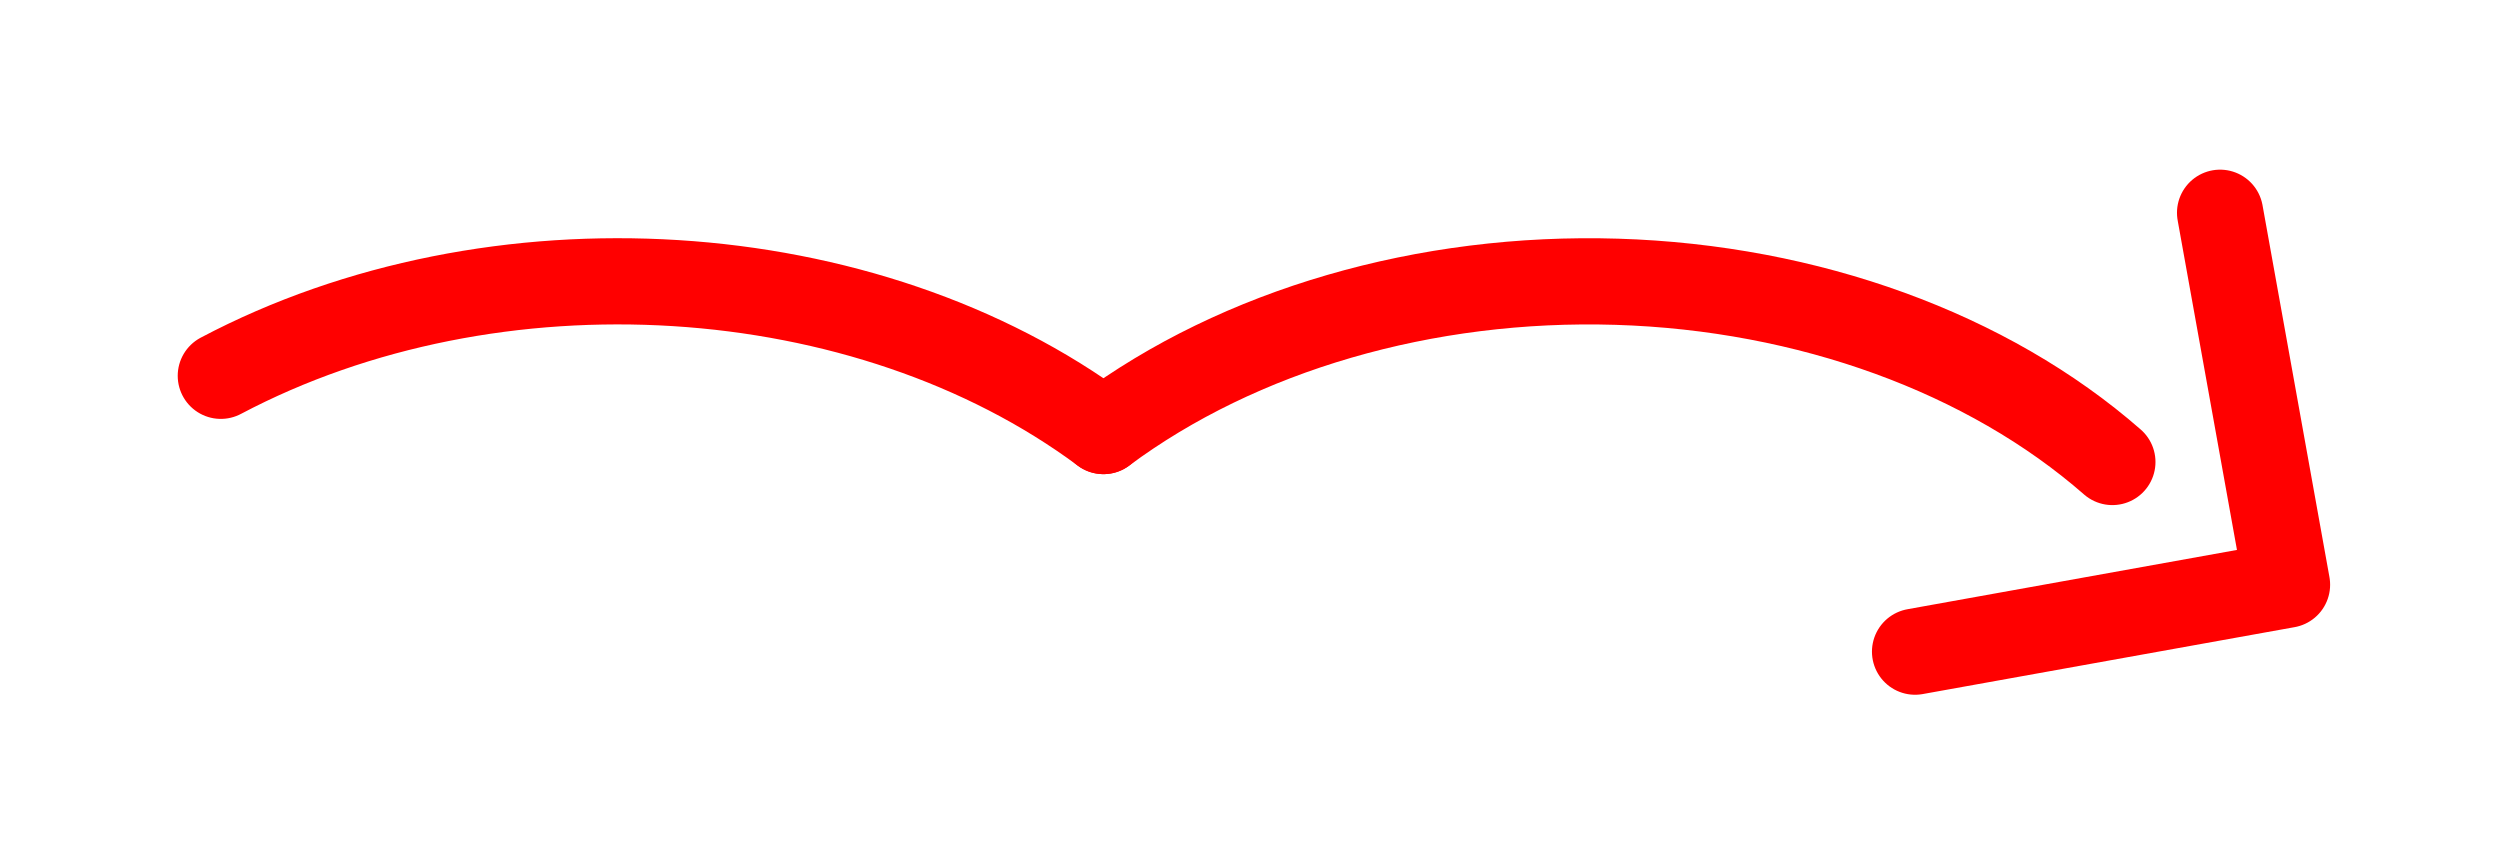
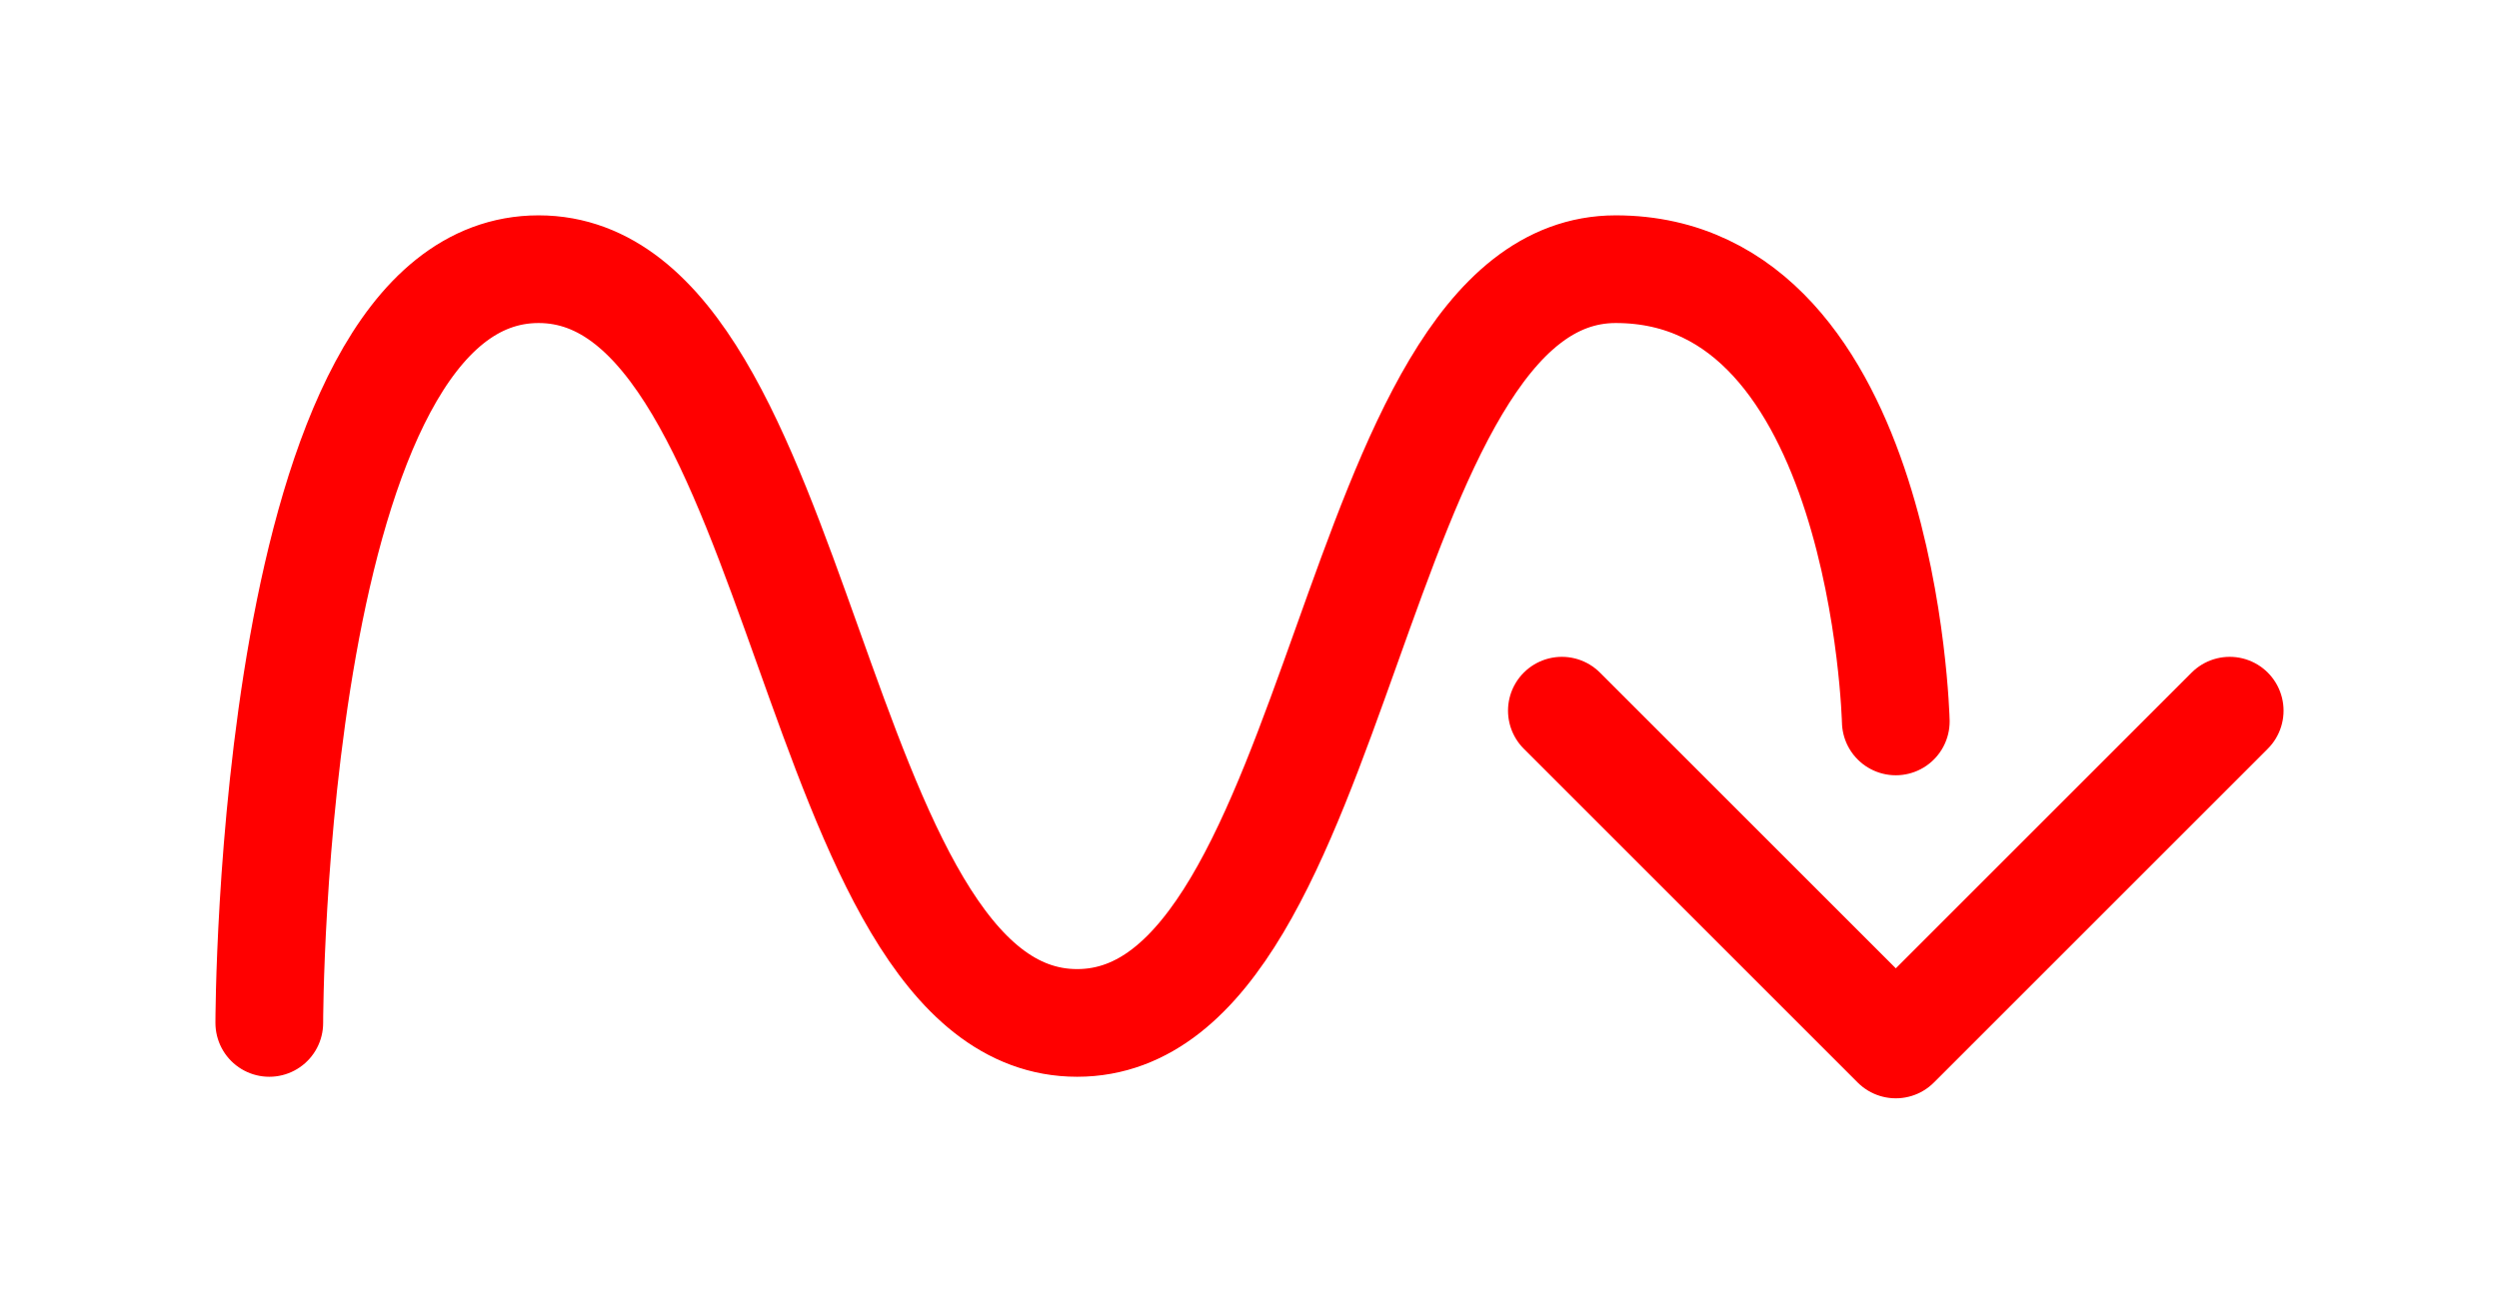
- <svg xmlns="http://www.w3.org/2000/svg" width="725" height="250" viewBox="0 0 725 250" version="1.1" id="svg58221" xml:space="preserve">
+ <svg xmlns="http://www.w3.org/2000/svg" width="580" height="305" viewBox="0 0 580 305" version="1.1" id="svg58221" xml:space="preserve">
  <defs id="defs58218" />
-   <g id="layer1" transform="translate(-4.106938,-8.506409)">
-     <path style="display:inline;opacity:1;fill:none;stroke:#ff0000;stroke-width:25;stroke-linecap:round;stroke-linejoin:round;stroke-dasharray:none;stroke-opacity:1" d="M 647.931,70.206 667.343,178.075 559.473,197.486" id="path4" />
-     <path style="display:inline;fill:none;fill-rule:evenodd;stroke:#ff0000;stroke-width:25;stroke-linecap:round;stroke-dashoffset:2.5;stroke-opacity:1" id="path3" d="M 68.145,117.486 A 200,150 0 0 1 324.107,133.506" />
-     <path style="display:inline;fill:none;fill-rule:evenodd;stroke:#ff0000;stroke-width:25;stroke-linecap:round;stroke-dashoffset:2.5;stroke-opacity:1" id="path1" d="m -616.696,142.483 a 200,150 0 0 1 143.689,-52.266 200,150 0 0 1 148.9,43.29" transform="scale(-1,1)" />
+   <g id="layer1" transform="translate(-63.06531,102.1095)">
+     <path style="display:inline;opacity:1;fill:none;stroke:#ff0000;stroke-width:25;stroke-linecap:round;stroke-linejoin:round;stroke-dasharray:none;stroke-opacity:1" d="M 580.565,62.891 503.066,140.391 425.565,62.891" id="path4" />
+     <path style="display:inline;fill:none;stroke:#ff0000;stroke-width:25;stroke-linecap:round;stroke-dasharray:none;stroke-dashoffset:25;stroke-opacity:1" d="m 503.065,65.39 c 0,0 -2.5,-105 -65,-105 -62.5,0 -62.5,175 -125,175 -62.5,0 -62.5,-175 -125,-175 -62.5,0 -62.5,175 -62.5,175" id="path1" />
  </g>
</svg>
